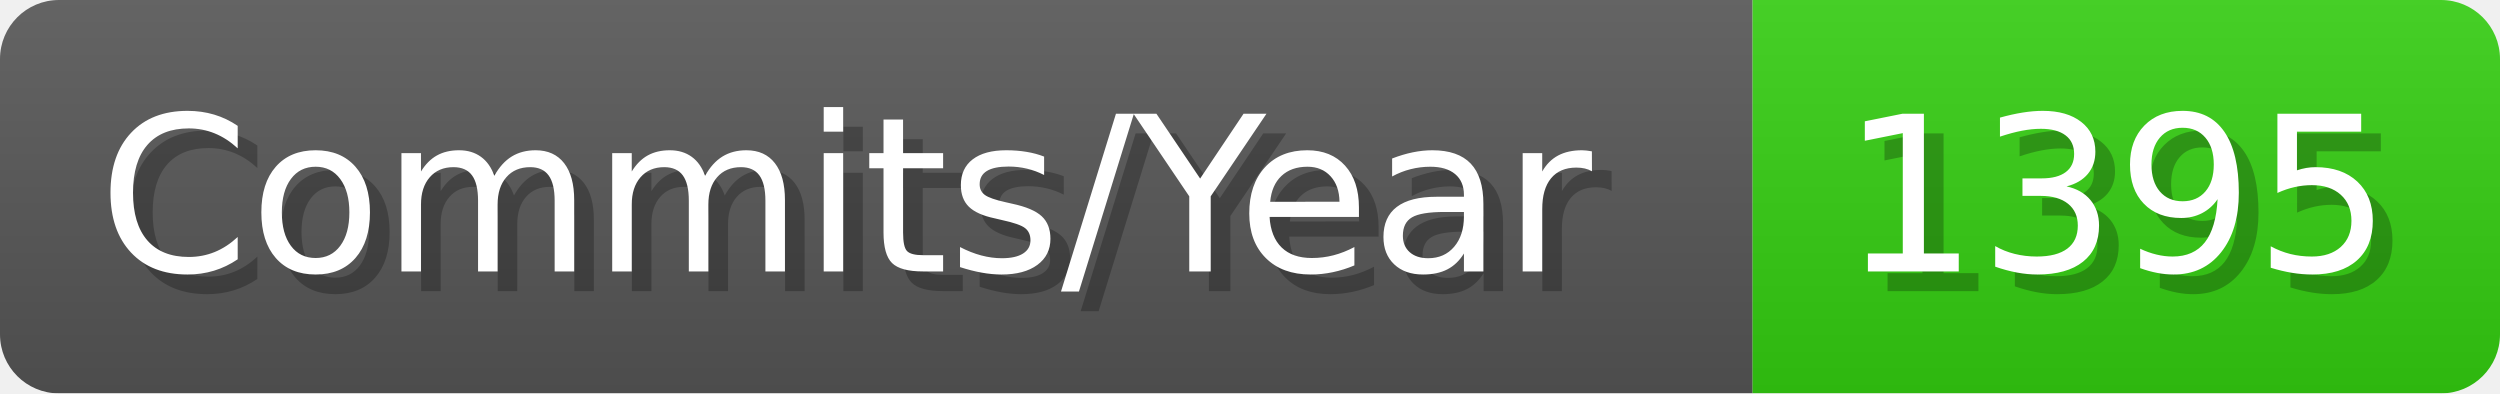
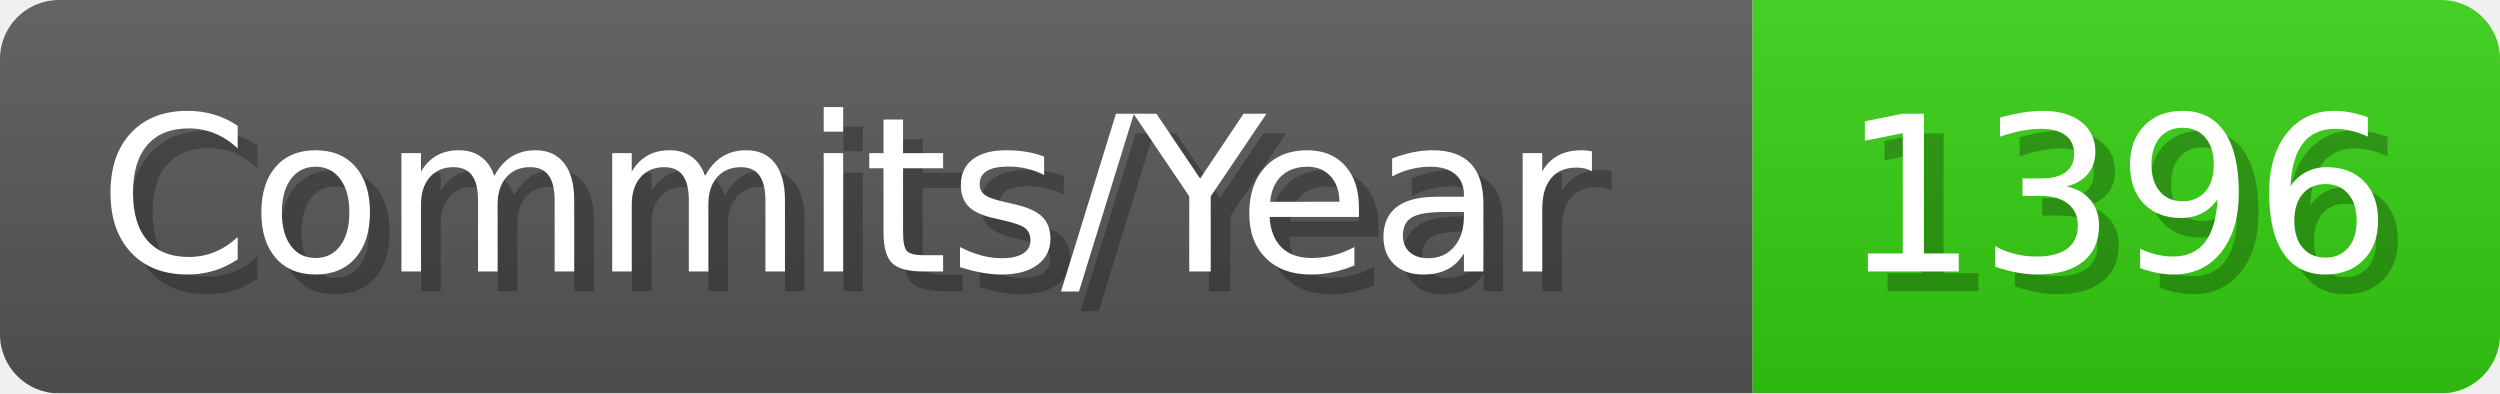
- <svg xmlns="http://www.w3.org/2000/svg" width="127.1" height="20" viewBox="0 0 1271 200" role="img" aria-label="Commits/Year: 1395">
+ <svg xmlns="http://www.w3.org/2000/svg" width="127.1" height="20" viewBox="0 0 1271 200" role="img" aria-label="Commits/Year: 1396">
  <linearGradient id="aUPdi" x2="0" y2="100%">
    <stop offset="0" stop-opacity=".1" stop-color="#EEE" />
    <stop offset="1" stop-opacity=".1" />
  </linearGradient>
  <mask id="WfAiQ">
    <rect width="1271" height="200" rx="30" fill="#FFF" />
  </mask>
  <g mask="url(#WfAiQ)">
    <rect width="891" height="200" fill="#555" />
    <rect width="380" height="200" fill="#3C1" x="891" />
    <rect width="1271" height="200" fill="url(#aUPdi)" />
  </g>
  <g aria-hidden="true" fill="#fff" text-anchor="start" font-family="Verdana,DejaVu Sans,sans-serif" font-size="110">
    <text x="60" y="148" textLength="791" fill="#000" opacity="0.25">Commits/Year</text>
    <text x="50" y="138" textLength="791">Commits/Year</text>
-     <text x="946" y="148" textLength="280" fill="#000" opacity="0.25">1395</text>
-     <text x="936" y="138" textLength="280">1395</text>
+     <text x="946" y="148" textLength="280" fill="#000" opacity="0.25">1396</text>
+     <text x="936" y="138" textLength="280">1396</text>
  </g>
</svg>
